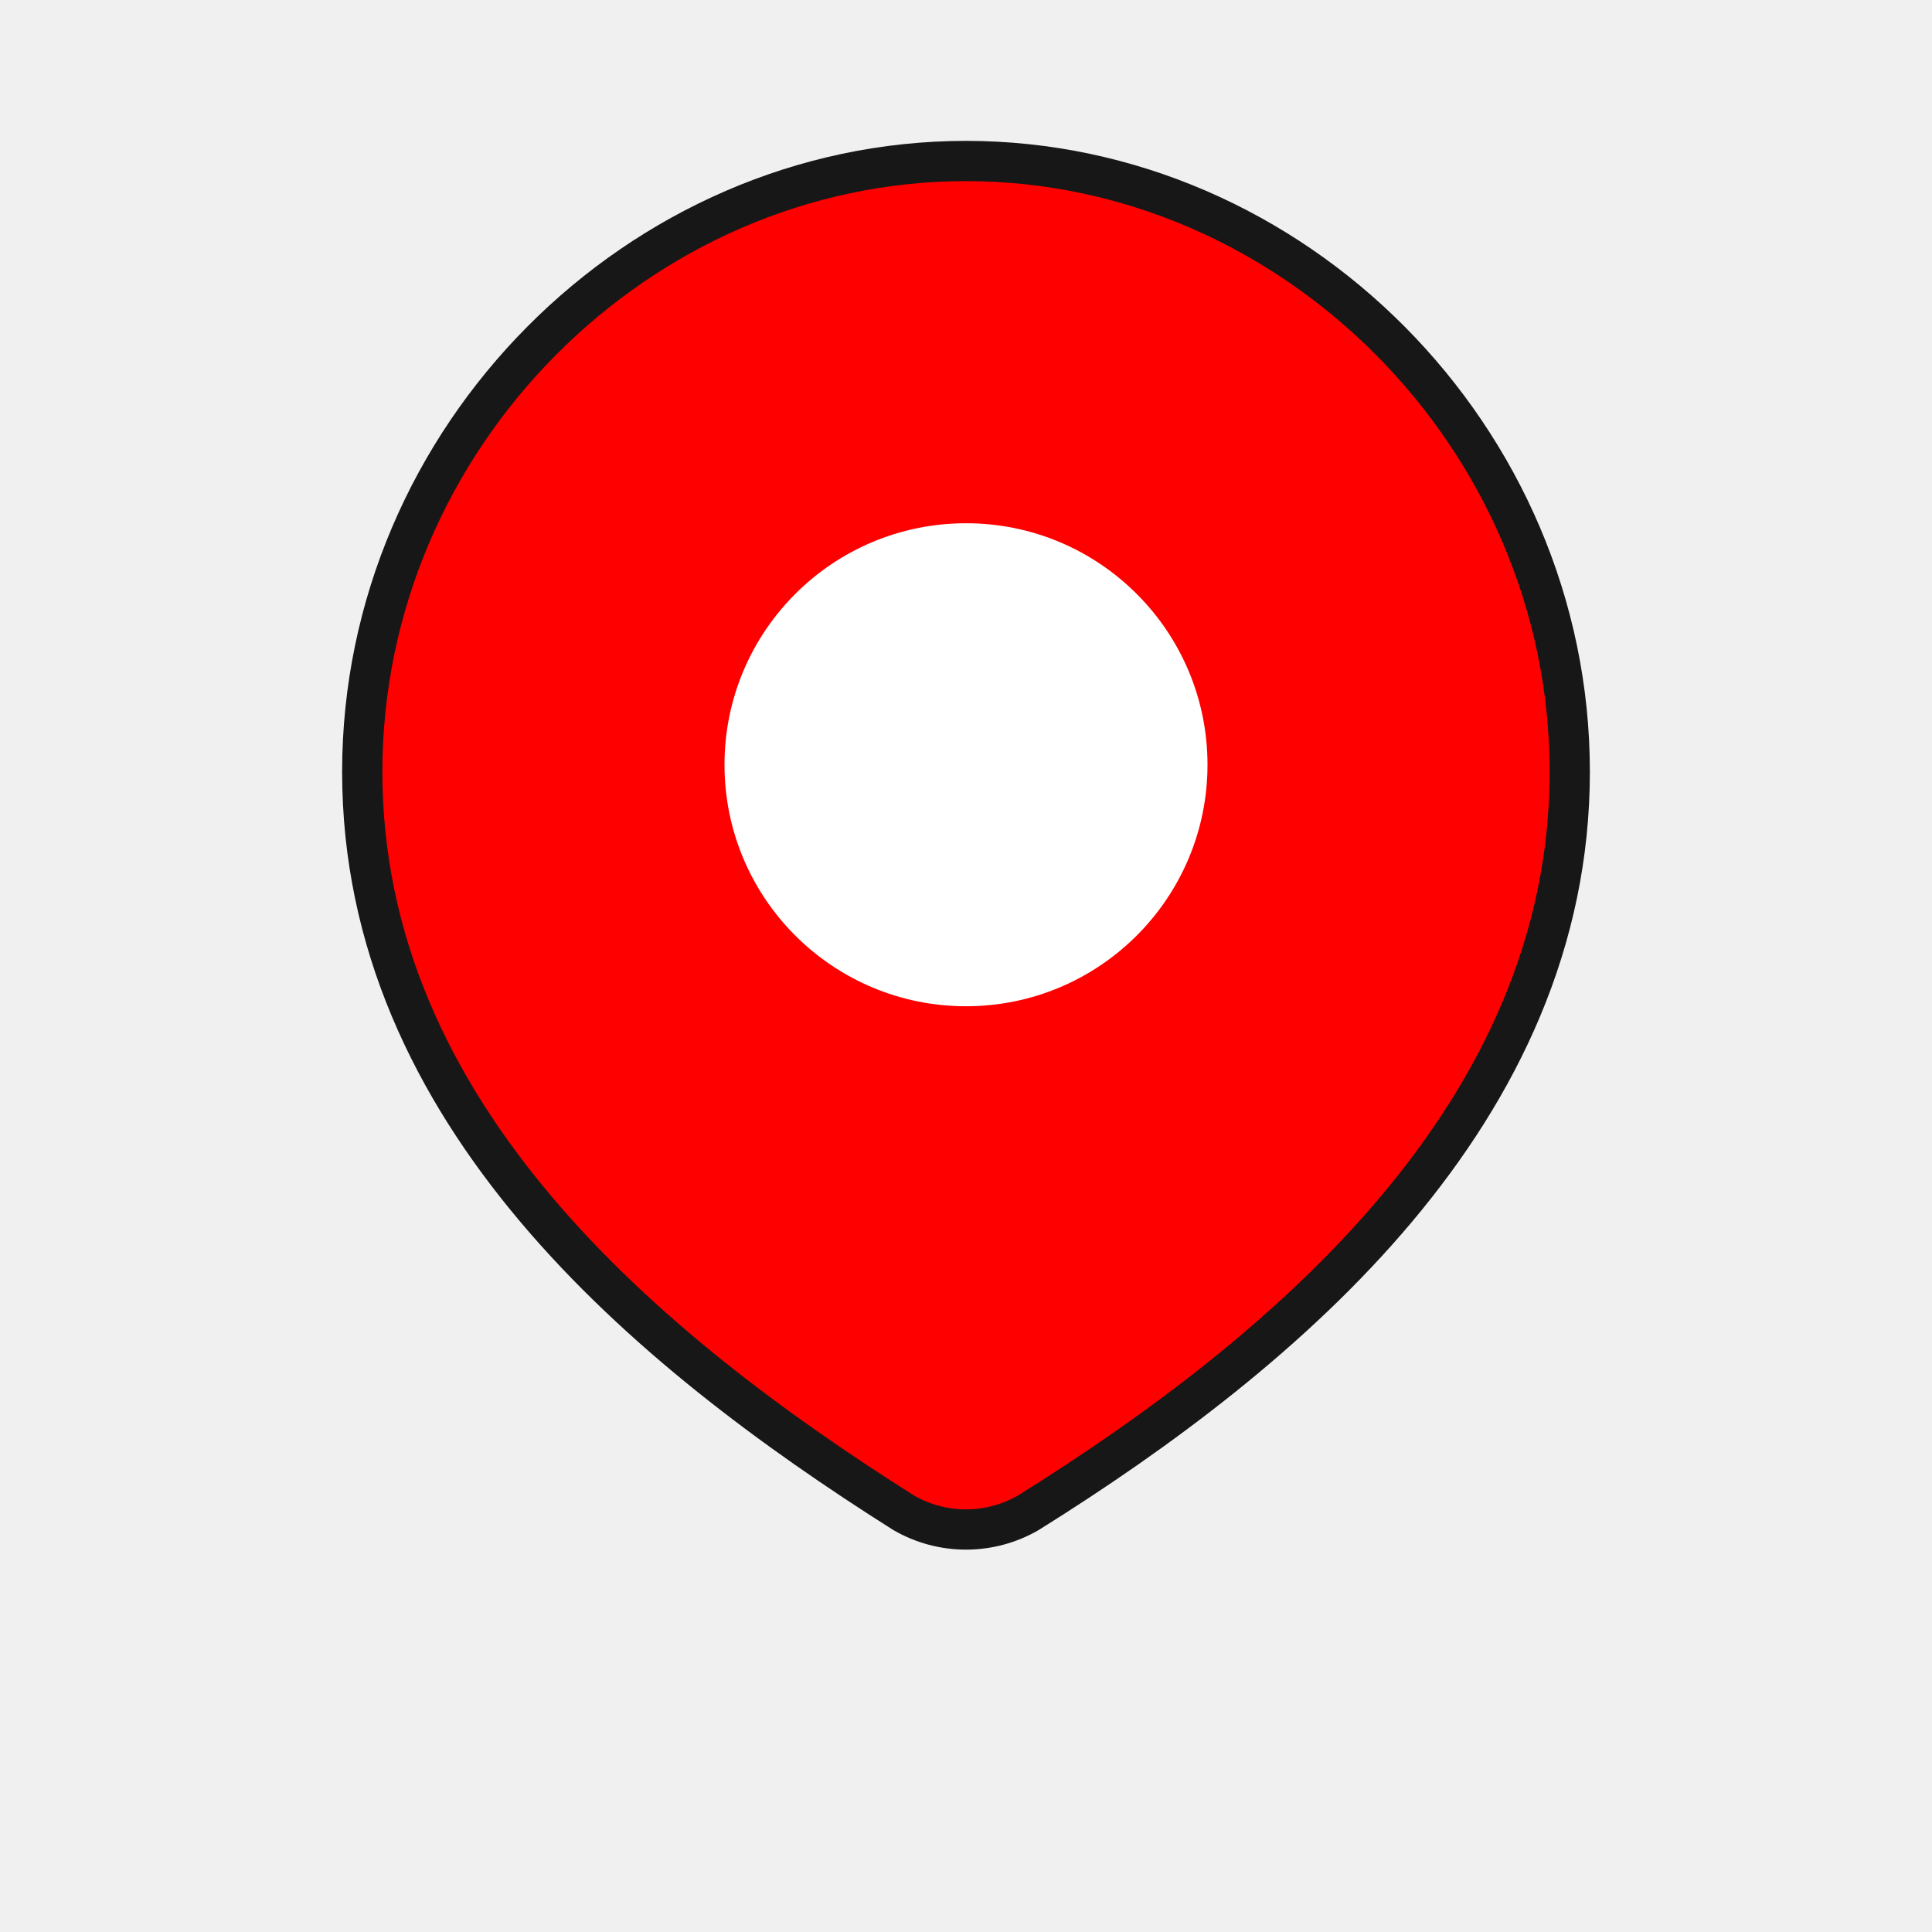
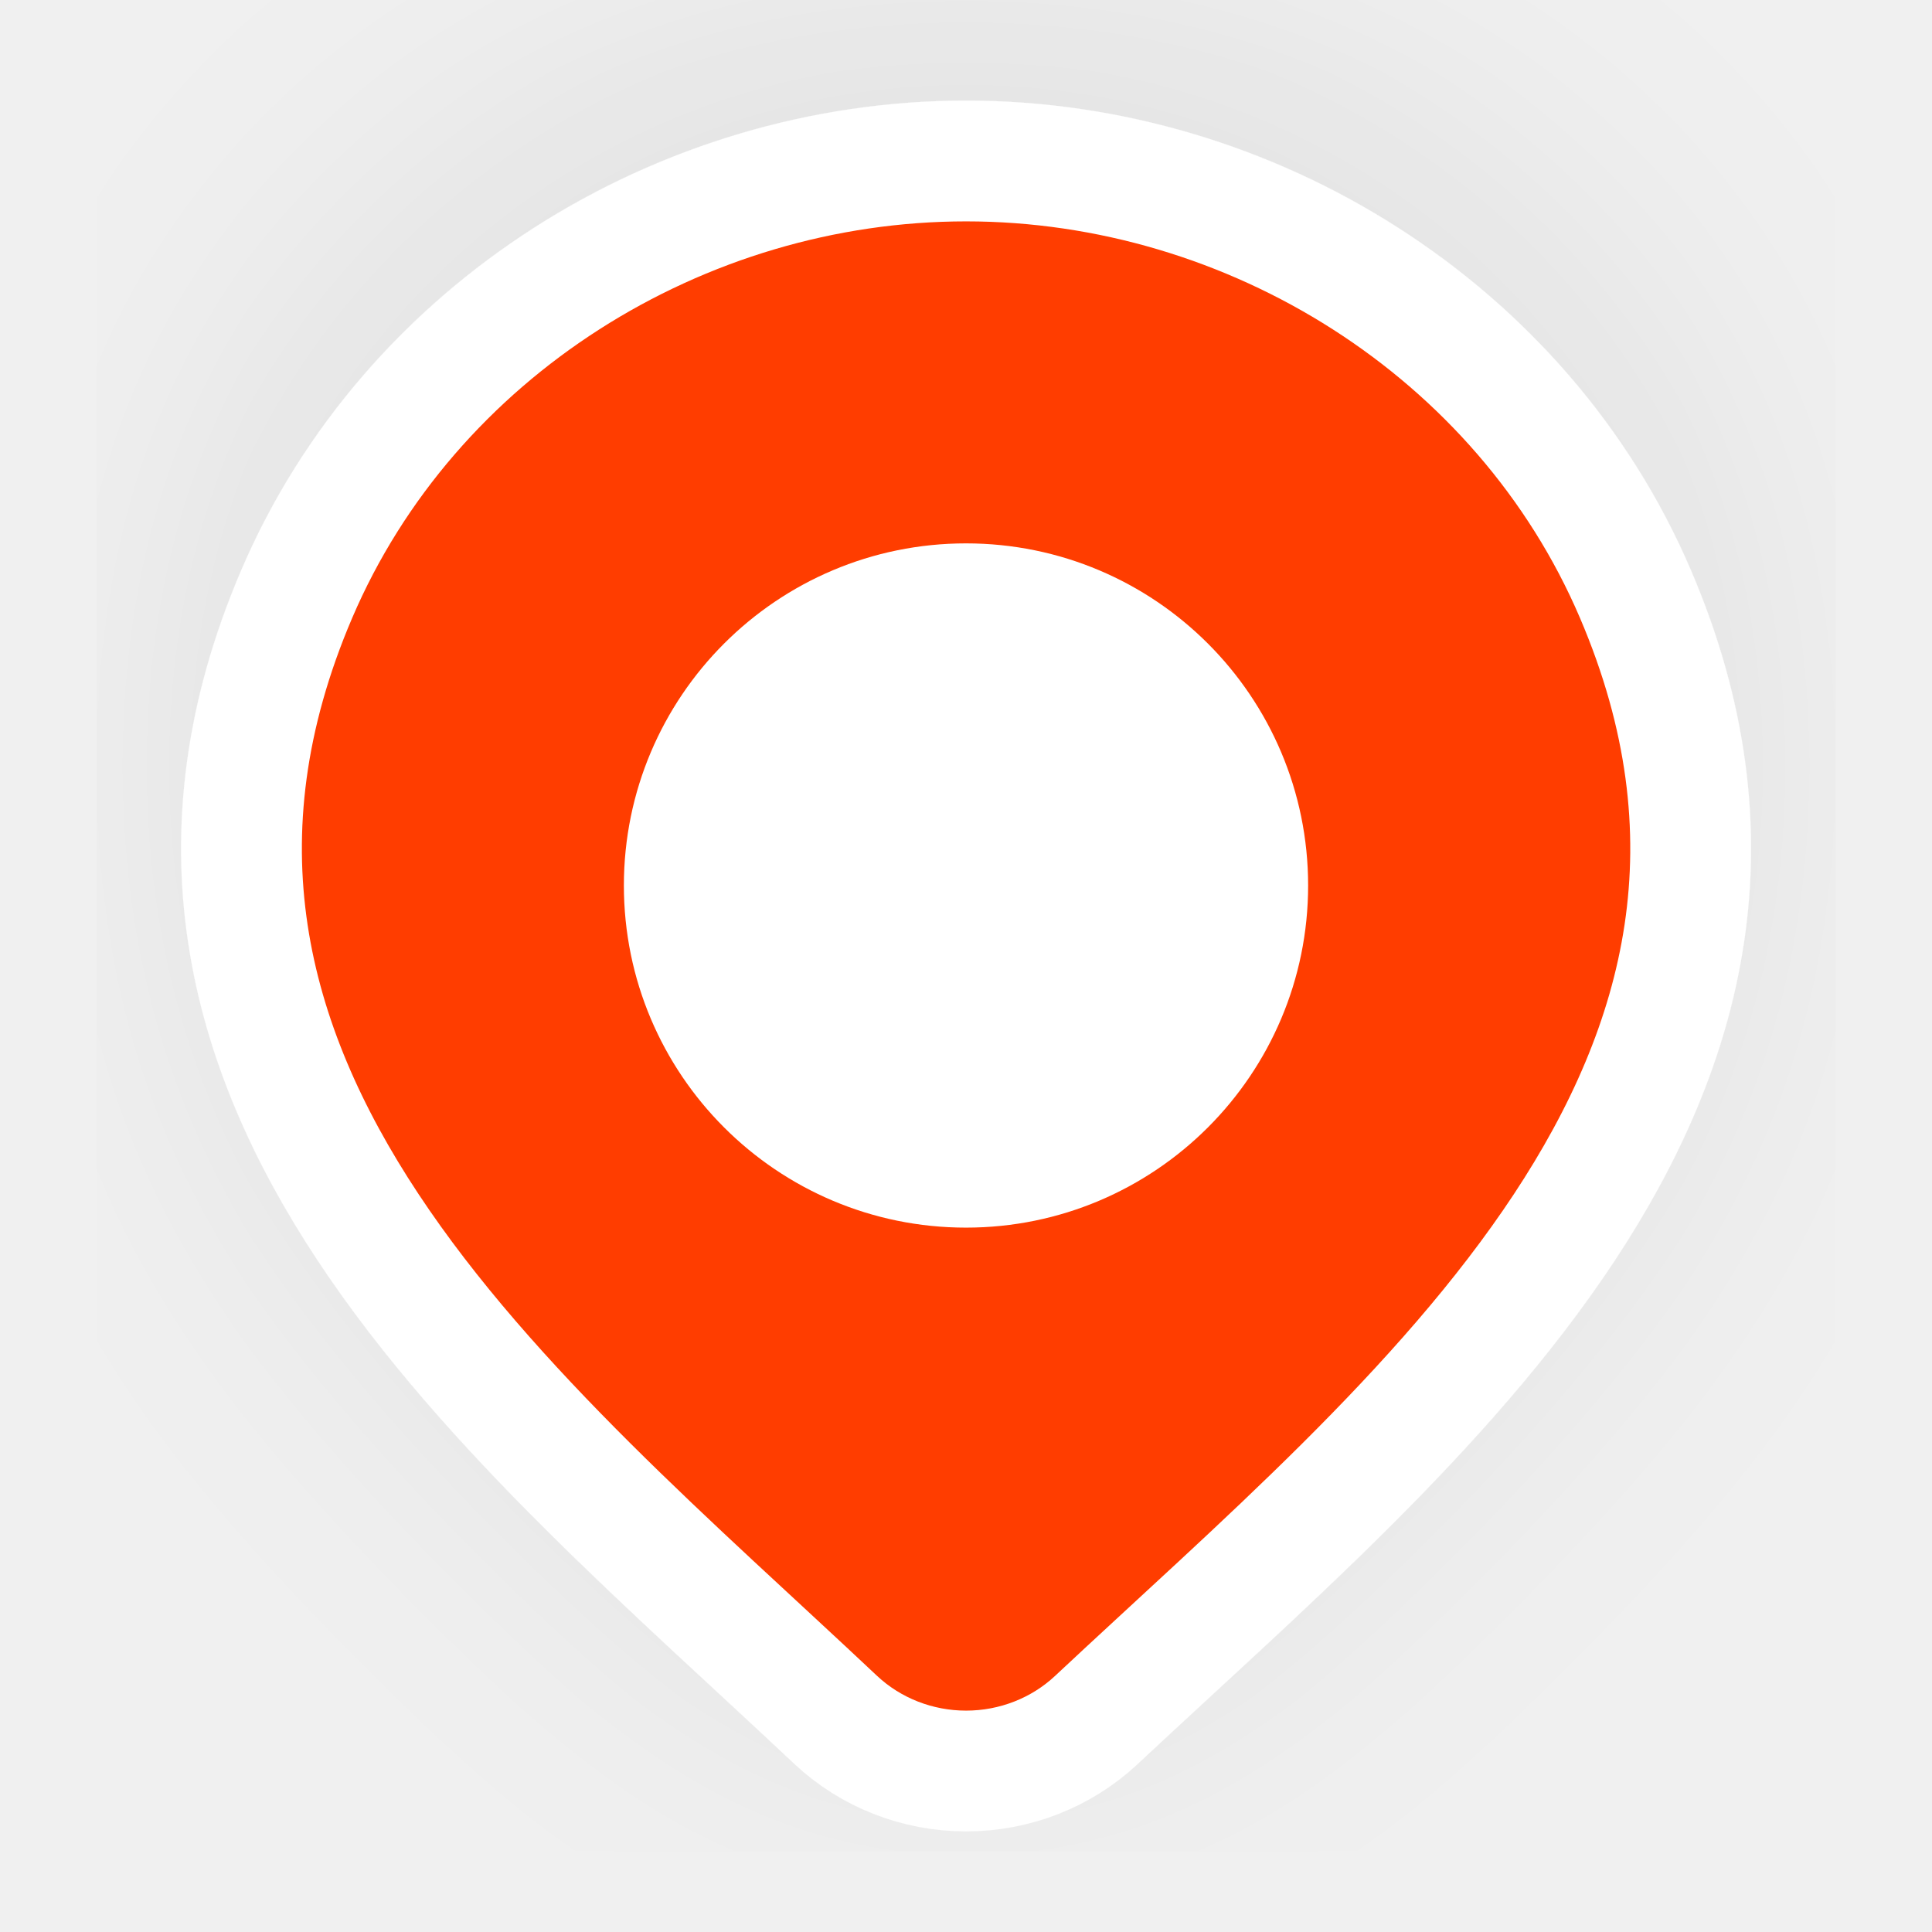
- <svg xmlns="http://www.w3.org/2000/svg" viewBox="0 0 24 24" width="24" height="24" color="#171717" fill="none">
-   <path d="M12 2C16.059 2 19.5 5.428 19.5 9.587C19.5 13.812 16.003 16.777 12.773 18.793C12.537 18.929 12.271 19 12 19C11.729 19 11.463 18.929 11.227 18.793C8.003 16.757 4.5 13.827 4.5 9.587C4.5 5.428 7.941 2 12 2Z" stroke="currentColor" stroke-width="0.5" fill="red" />
-   <path d="M15 9.5C15 11.157 13.657 12.5 12 12.5C10.343 12.5 9 11.157 9 9.5C9 7.843 10.343 6.5 12 6.5C13.657 6.5 15 7.843 15 9.5Z" stroke="currentColor" stroke-width="0" fill="#fff" />
+ <svg xmlns="http://www.w3.org/2000/svg" viewBox="0 0 24 24" width="24" height="24" color="#ffffff" fill="none">
+   <defs>
+     <filter id="dropshadow" height="130%">
+       <feGaussianBlur in="SourceAlpha" stdDeviation="2" />
+       <feOffset dx="0" dy="-1" result="offsetblur" />
+       <feFlood flood-color="black" flood-opacity="0.07" />
+       <feComposite in2="offsetblur" operator="in" />
+       <feMerge>
+         <feMergeNode />
+         <feMergeNode in="SourceGraphic" />
+       </feMerge>
+     </filter>
+   </defs>
+   <path d="M13.618 21.367C13.184 21.773 12.604 22 12.001 22C11.398 22 10.818 21.773 10.384 21.367C6.413 17.626 1.091 13.447 3.686 7.38C5.09 4.099 8.458 2 12.001 2C15.544 2 18.913 4.099 20.316 7.38C22.908 13.439 17.599 17.639 13.618 21.367Z" stroke="currentColor" stroke-width="1.5" fill="#ff3d00" filter="url(#dropshadow)" />
+   <path d="M15.5 11C15.5 12.933 13.933 14.5 12 14.5C10.067 14.5 8.5 12.933 8.5 11C8.5 9.067 10.067 7.5 12 7.5C13.933 7.5 15.5 9.067 15.5 11Z" stroke="white" stroke-width="1.5" fill="white" />
</svg>
